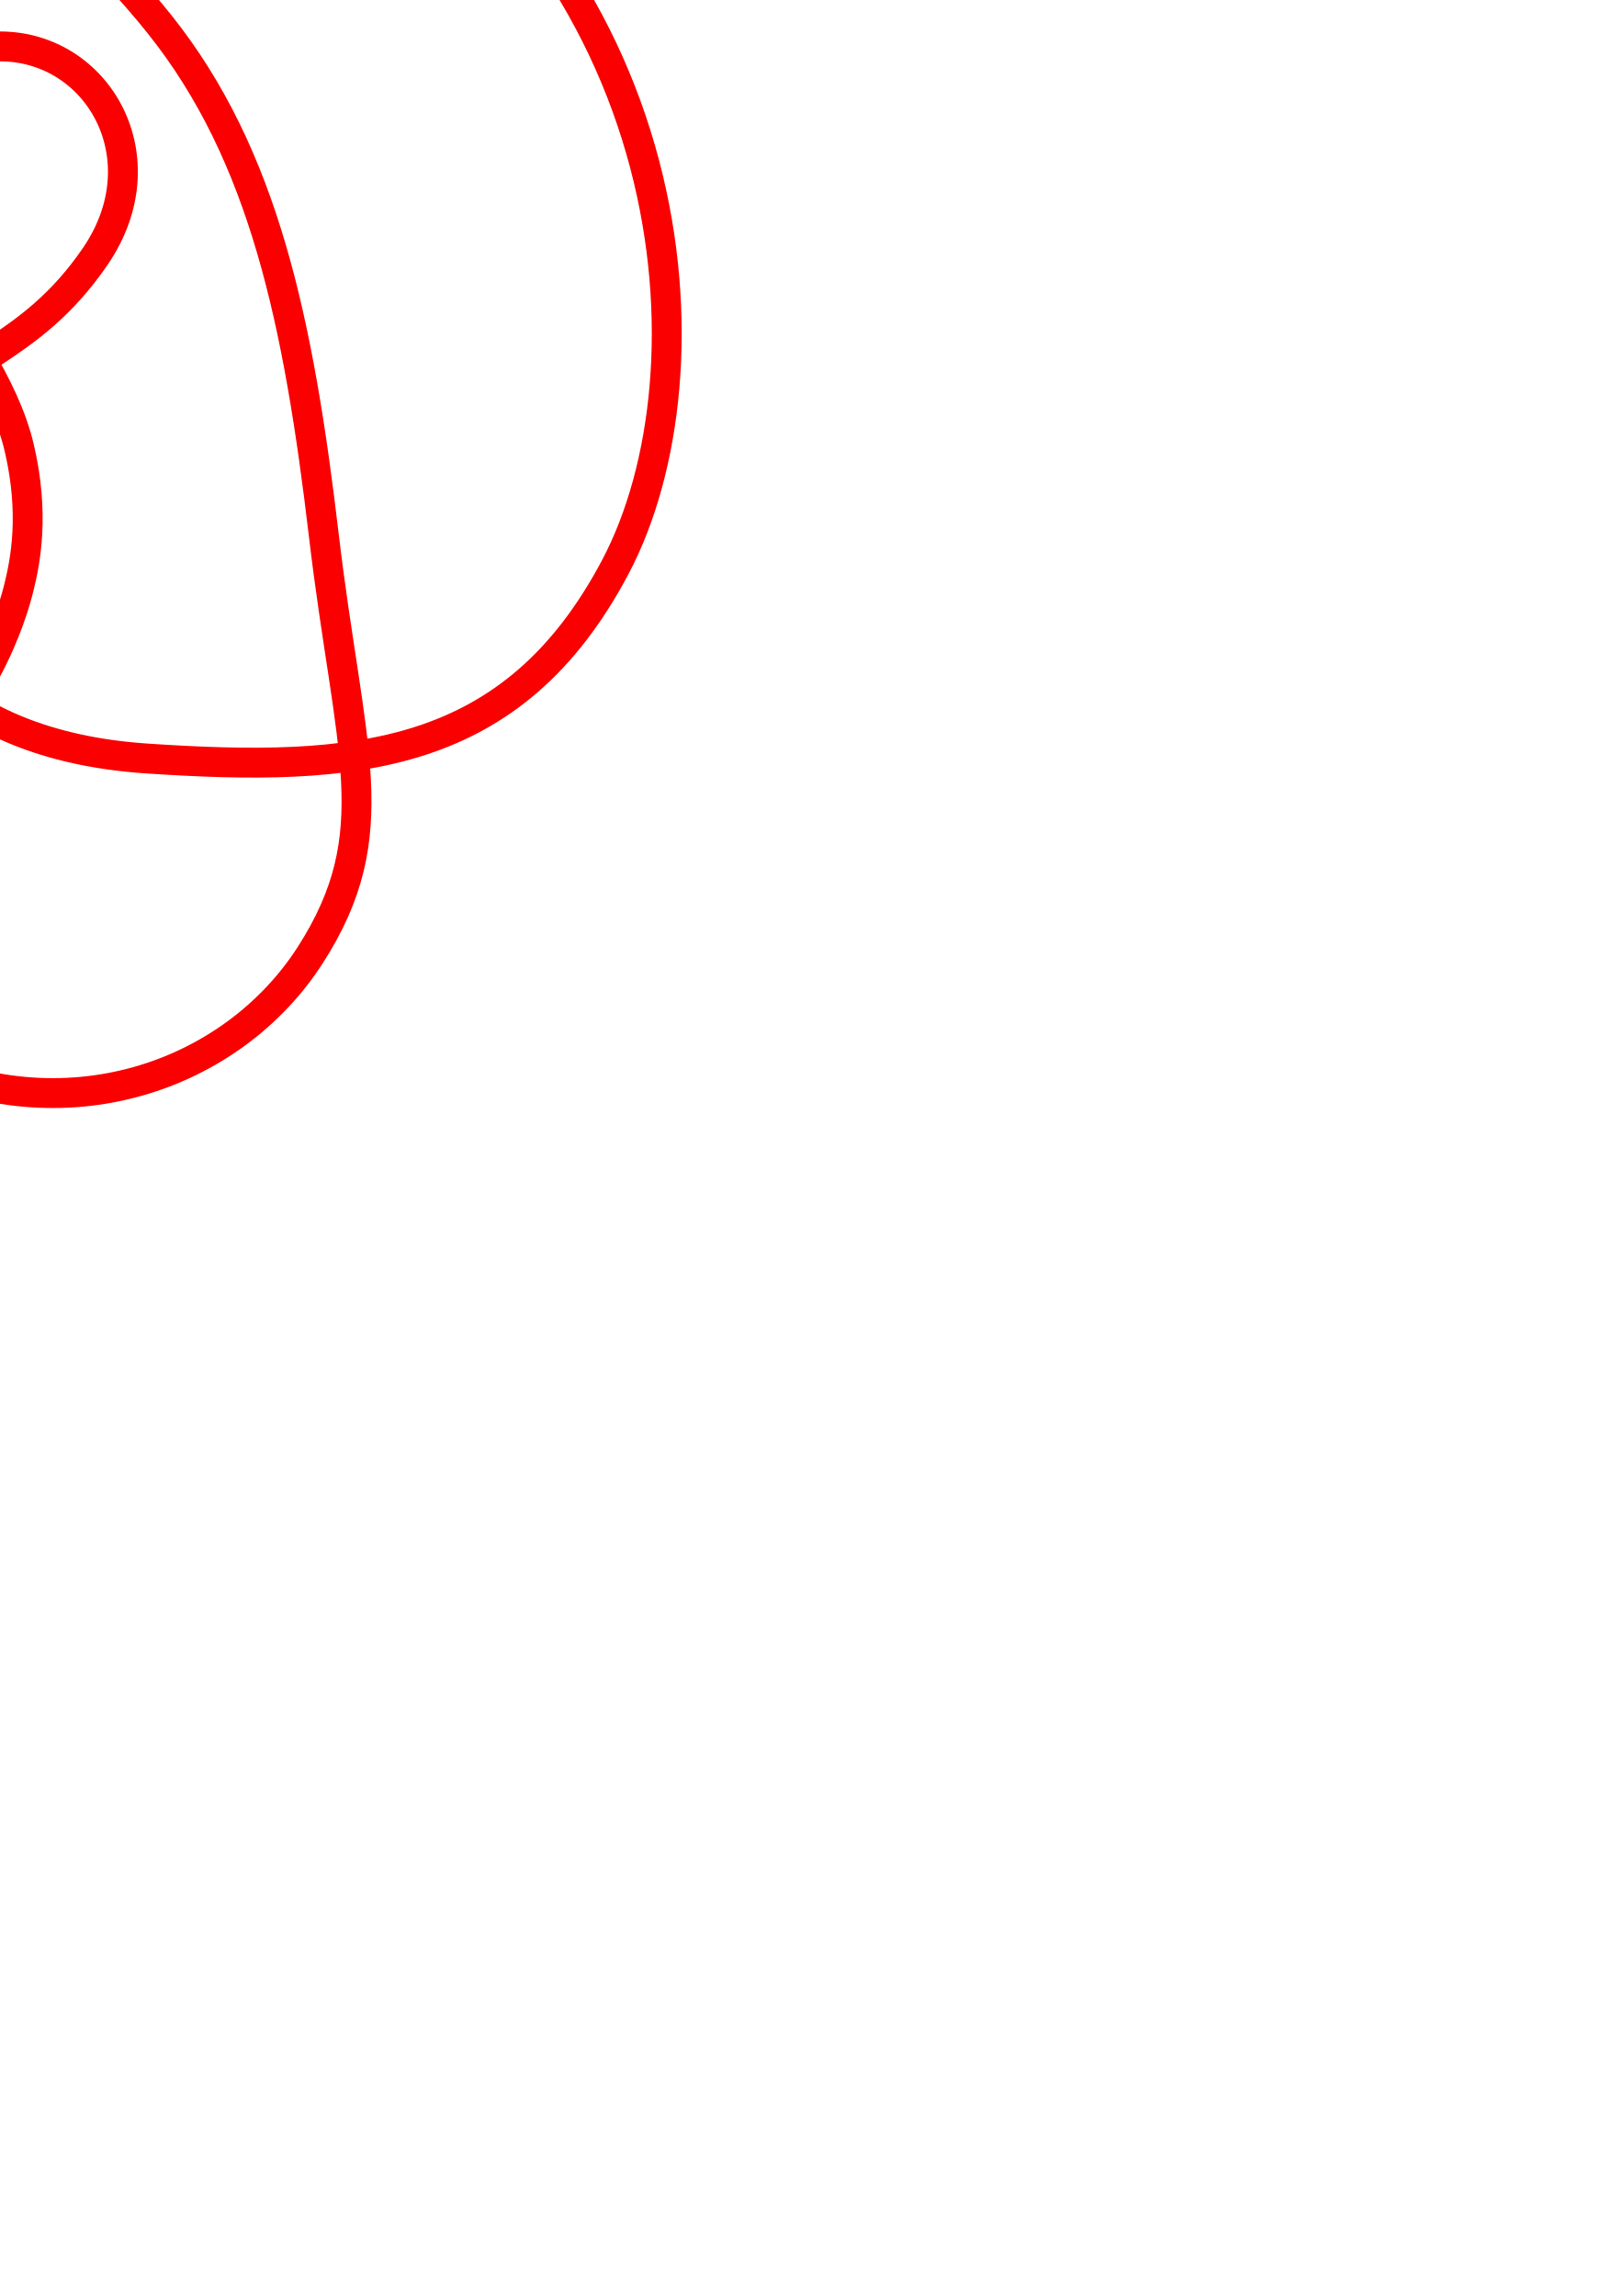
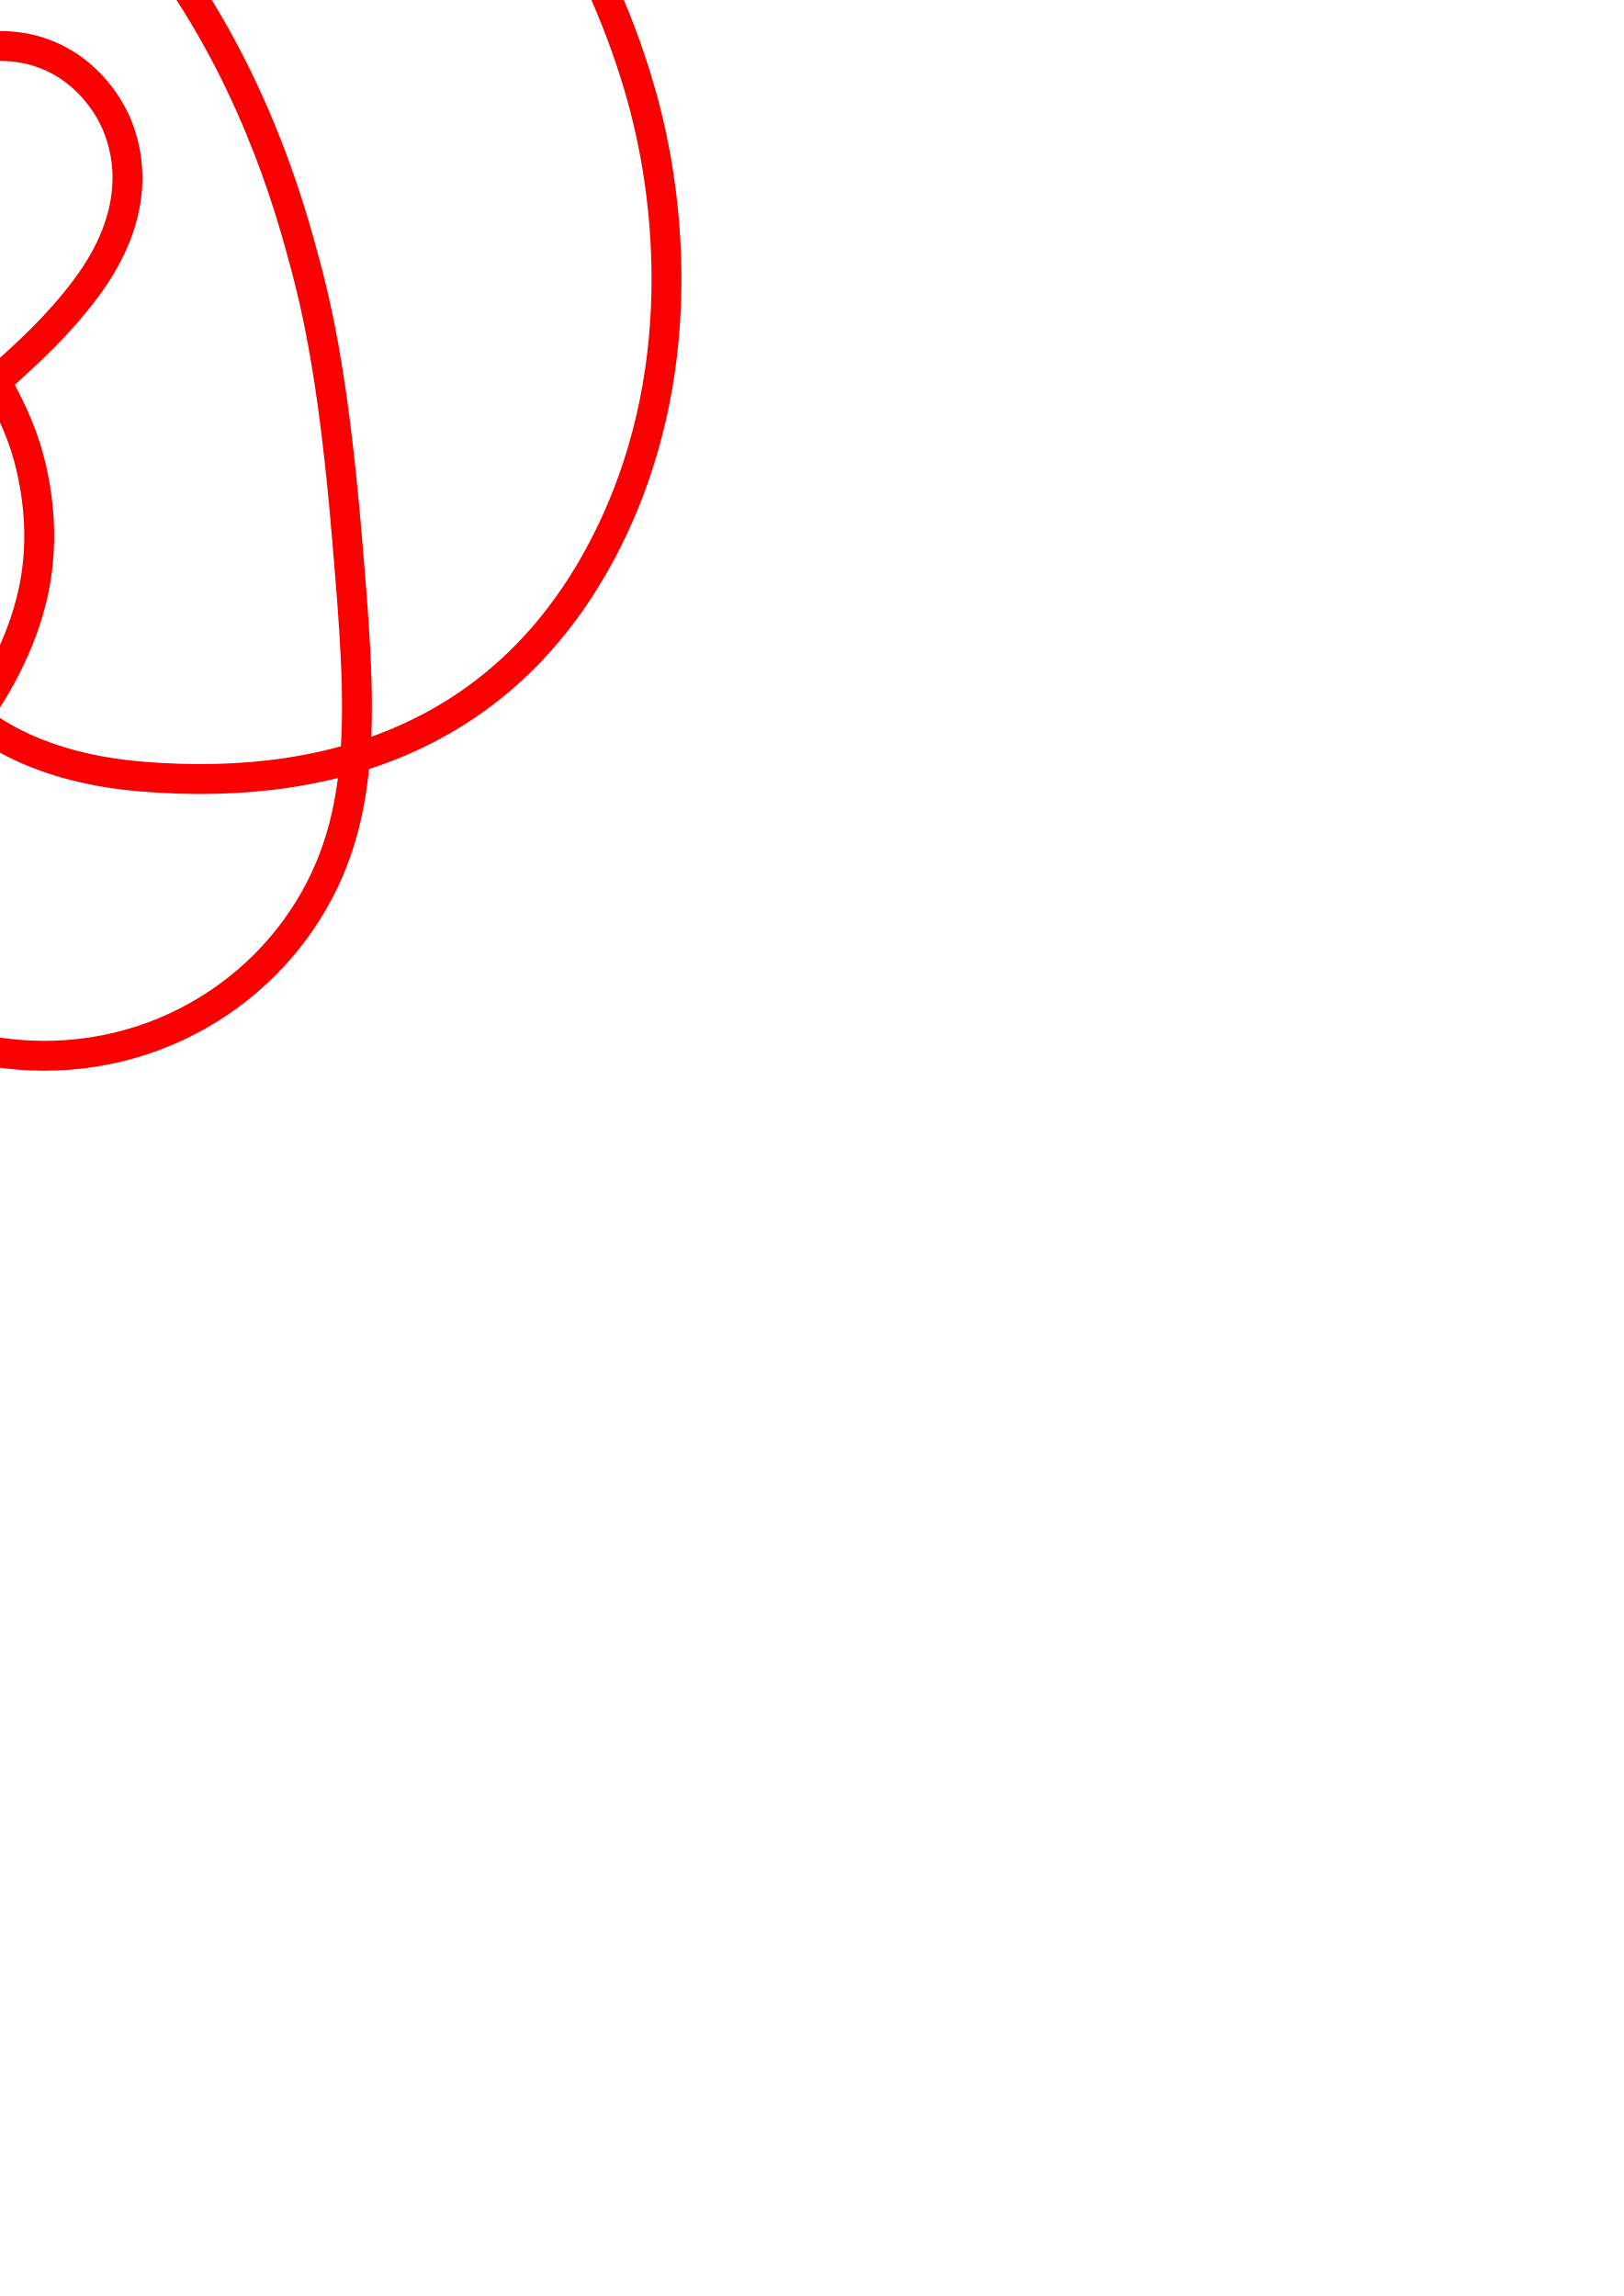
<svg xmlns="http://www.w3.org/2000/svg" width="210mm" height="297mm" viewBox="0 0 744.094 1052.362" id="svg2" version="1.1">
  <defs id="defs4" />
  <g id="layer1">
-     <path style="fill:none;fill-rule:evenodd;stroke:#fa0000;stroke-width:13.694;stroke-linecap:butt;stroke-linejoin:miter;stroke-miterlimit:4;stroke-dasharray:none;stroke-opacity:1" d="M  -161.655 , -123.832 C  -71.43 , -129.445 25.434 , -48.631 73.209 , 11.242 120.983 , 71.116 136.825 , 147.356 148.43 , 245.619 160.035 , 343.882 178.056 , 381.789 142.244 , 437.659 106.432 , 493.529 29.008 , 520.791 -43.898 , 484.641 -116.804 , 448.491 -129.223 , 377.507 -171.492 , 275.963 -213.762 , 174.419 -250.835 , 126.08 -302.646 , 81.088 -354.457 , 36.095 -429.188 , 5.153 -487.995 , 49.892 -546.803 , 94.632 -533.087 , 173.809 -480.638 , 206.808 -428.189 , 239.807 -363.656 , 222.818 -311.603 , 188.848 -259.551 , 154.877 -189.967 , 92.445 -146.047 , 63.087 -102.127 , 33.73 -44.885 , 21.272 0 , 21.272 44.885 , 21.272 74.413 , 72.396 43.714 , 117.435 13.015 , 162.474 -21.627 , 163.629 -44.892 , 197.341 -68.157 , 231.053 -60.446 , 260.737 -55.966 , 273.033 -51.486 , 285.33 -28.216 , 341.278 67.315 , 347.661 162.845 , 354.045 235.034 , 348.817 282.067 , 259.728 329.101 , 170.639 315.658 , -18.412 146.907 , -114.841 -21.844 , -211.27 -66.542 , -65.667 -73.328 , -27.531 -80.113 , 10.605 -69.457 , 48.865 -52.889 , 82.148 -36.321 , 115.43 -52.321 , 83.289 -35.496 , 117.087 -18.671 , 150.885 1.962 , 175.702 8.898 , 205.608 15.833 , 235.513 11.699 , 256.801 8.789 , 268.753 5.88 , 280.706 -7.484 , 329.089 -58.591 , 369.035 -109.698 , 408.98 -170.6 , 441.884 -251.901 , 412.562 -333.201 , 383.239 -367.154 , 314.132 -373.687 , 300.302 -380.22 , 286.472 -409.766 , 221.48 -396.563 , 128.792 -383.36 , 36.104 -353.556 , -9.317 -330.224 , -36.954 -306.892 , -64.59 -251.88 , -118.218 -161.655 , -123.832 Z " id="path4201" />
+     <path style="fill:none;fill-rule:evenodd;stroke:#fa0000;stroke-width:13.694;stroke-linecap:butt;stroke-linejoin:miter;stroke-miterlimit:4;stroke-dasharray:none;stroke-opacity:1" d="M  -131.487 , -141.914 C  -53.86 , -142.792 14.142 , -93.886 62.076 , -36.995 110.009 , 19.895 129.878 , 85.2 137.162 , 111.201 144.445 , 137.202 152.489 , 168.623 159.042 , 246.724 165.594 , 324.824 170.037 , 378.193 135.508 , 425.674 100.98 , 473.156 36.455 , 498.393 -30.106 , 475.161 -96.667 , 451.93 -128.155 , 398.38 -170.697 , 281.251 -213.239 , 164.122 -243.797 , 106.59 -289.944 , 58.235 -336.091 , 9.879 -406.998 , -22.361 -468.95 , 13.573 -530.903 , 49.507 -534.343 , 130.667 -482.971 , 173.821 -431.599 , 216.975 -361.099 , 202.534 -307.024 , 174.642 -252.95 , 146.75 -211.899 , 111.986 -148.421 , 71.159 -84.944 , 30.333 -30.286 , 21.07 0 , 21.07 30.286 , 21.07 47.261 , 42.371 53.359 , 56.657 59.456 , 70.942 64.811 , 98.271 39.24 , 132.371 13.67 , 166.47 -12.91 , 179.025 -32.558 , 209.174 -52.205 , 239.324 -48.609 , 265.095 -46.139 , 276.161 -43.669 , 287.228 -27.869 , 348.376 65.208 , 355.959 158.284 , 363.543 233.562 , 332.63 276.038 , 252.013 318.514 , 171.397 304.708 , 88.002 297.037 , 55.632 289.365 , 23.262 250.675 , -113.111 121.231 , -148.802 -8.212 , -184.493 -52.356 , -73.27 -56.072 , -63.839 -59.788 , -54.408 -64.952 , -39.665 -66.541 , -15.492 -68.131 , 8.68 -62.352 , 49.039 -46.217 , 84.565 -30.083 , 120.09 -47.108 , 82.603 -27.522 , 125.728 -7.936 , 168.854 7.632 , 183.969 14.703 , 216.165 21.774 , 248.36 15.57 , 271.201 12.998 , 280.108 10.425 , 289.014 -3.842 , 336.245 -55.549 , 371.141 -107.257 , 406.037 -161.768 , 425.064 -233.739 , 399.236 -305.71 , 373.408 -345.118 , 312.576 -359.152 , 286.061 -373.187 , 259.546 -400.297 , 195.975 -387.614 , 104.746 -374.931 , 13.517 -333.669 , -41.542 -299.068 , -73.533 -264.467 , -105.524 -209.114 , -141.035 -131.487 , -141.914 Z " id="path4201" />
  </g>
</svg>
